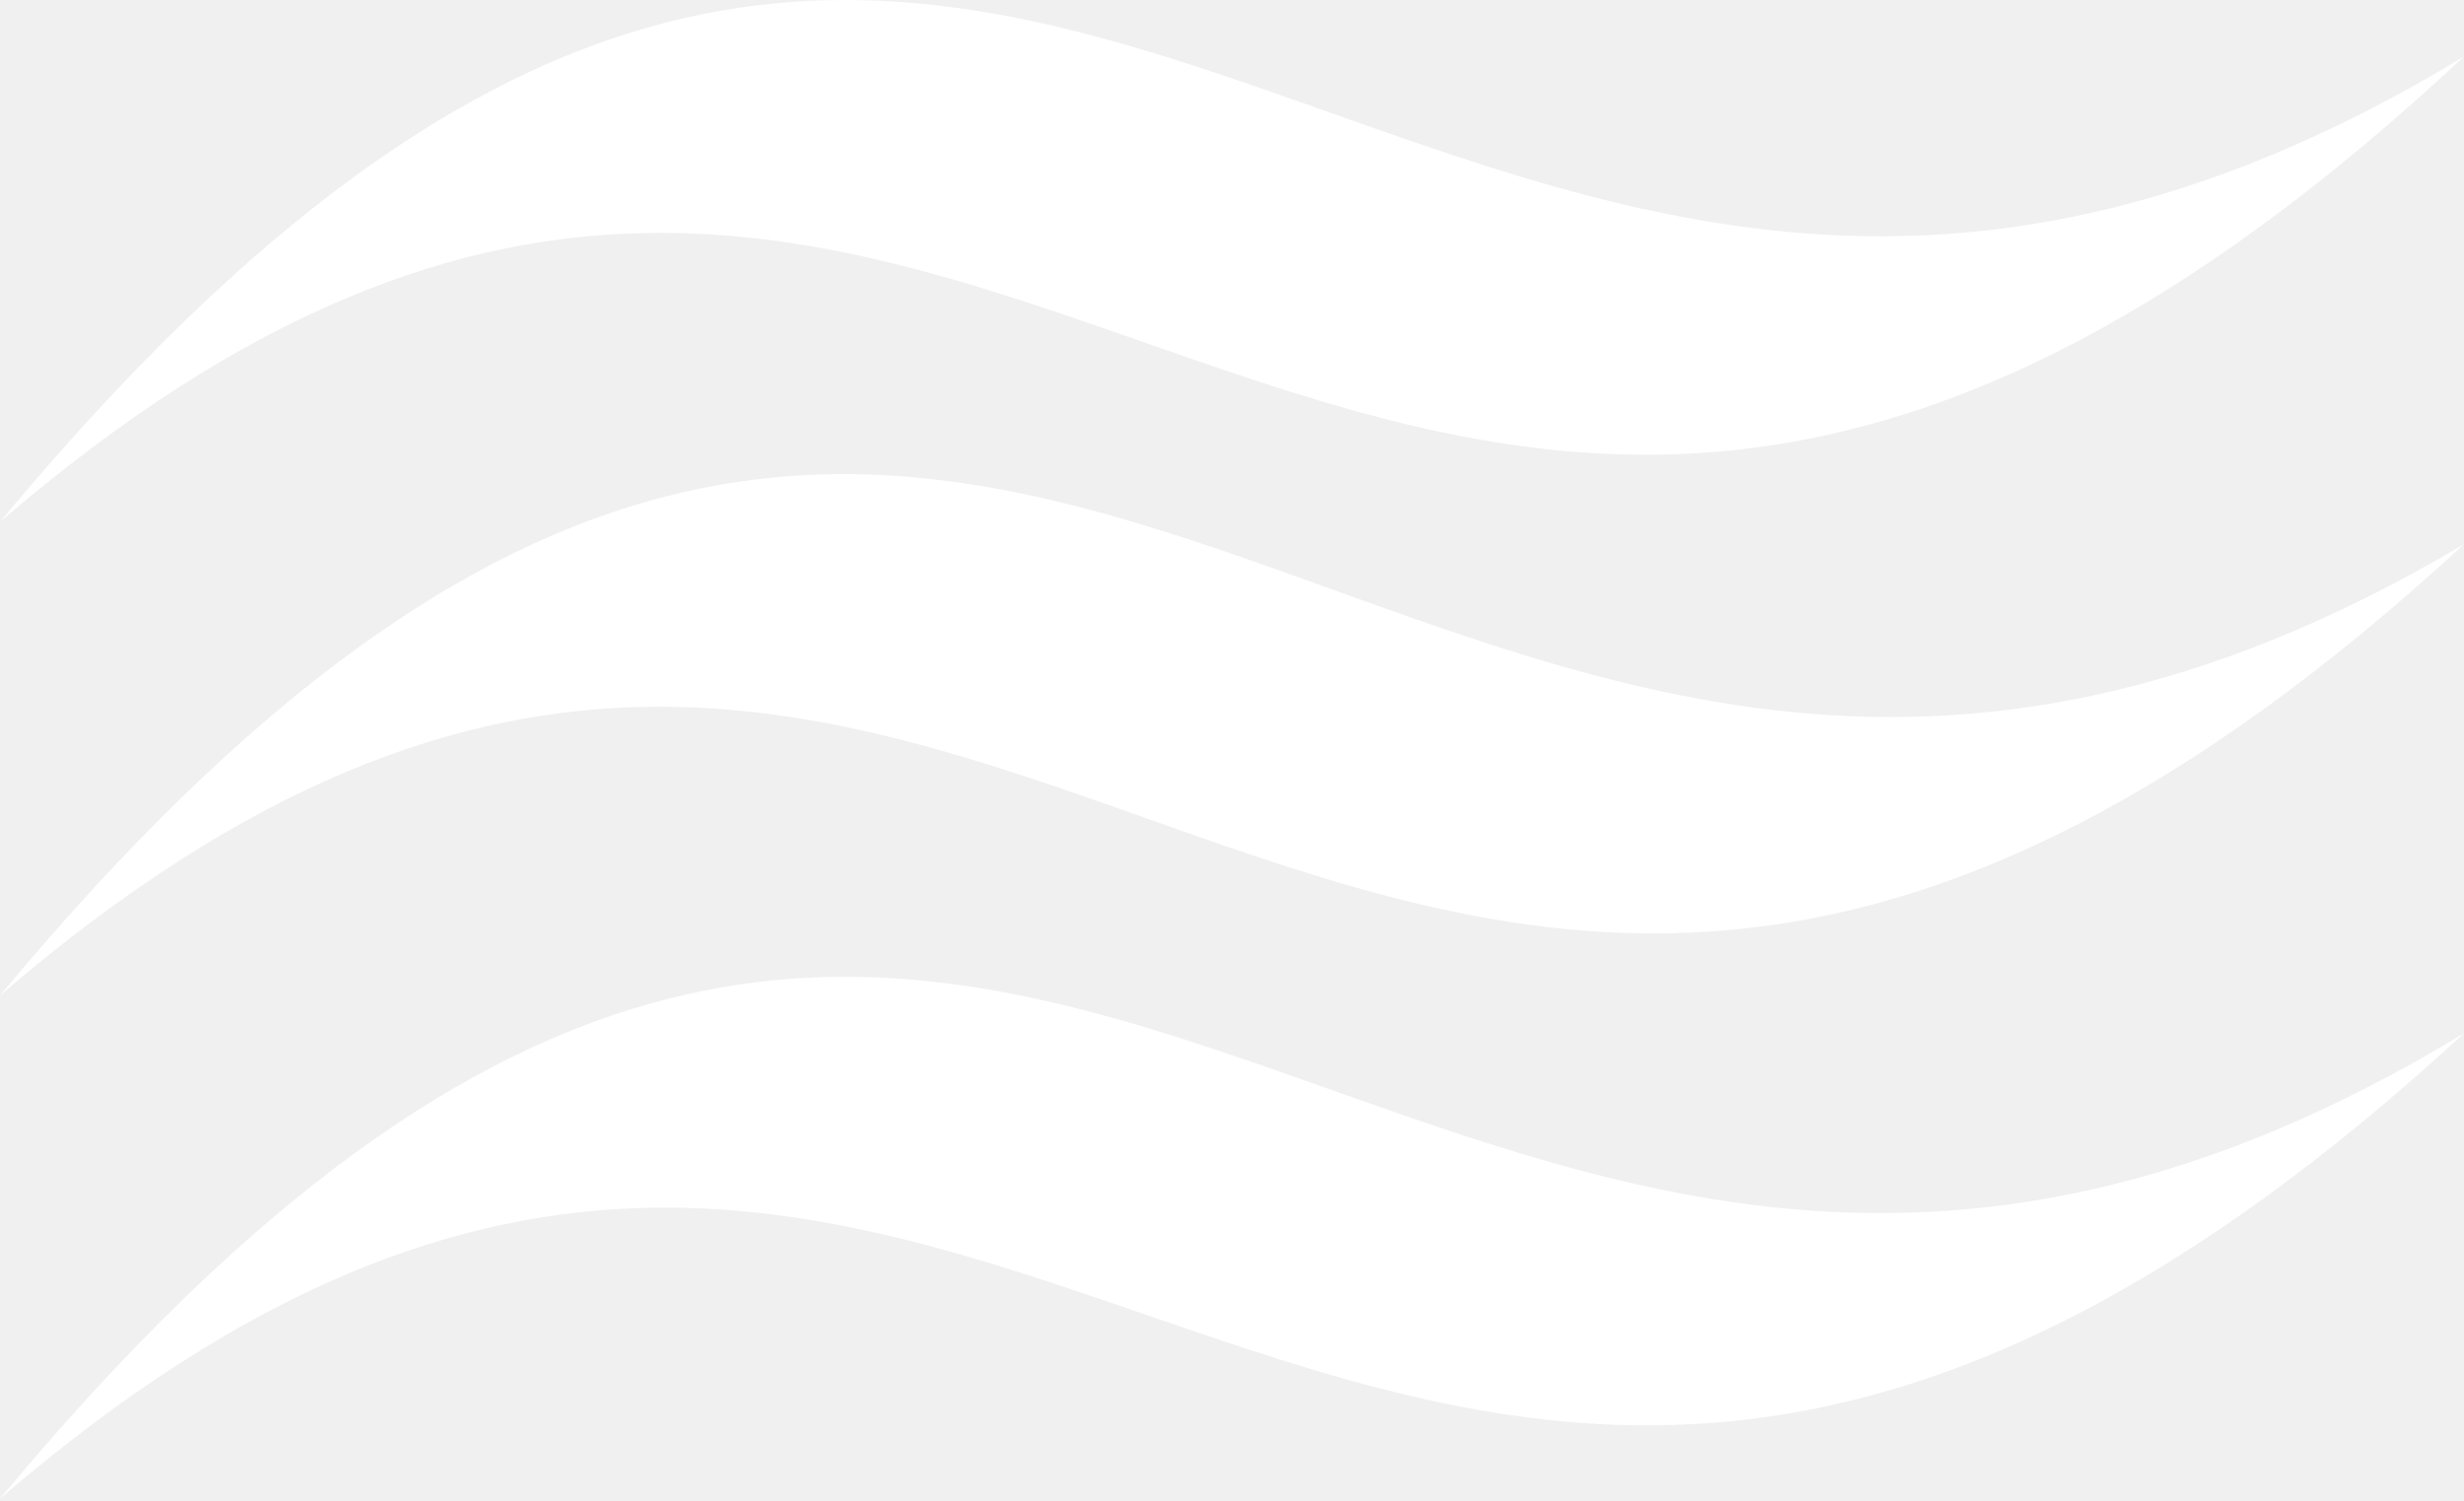
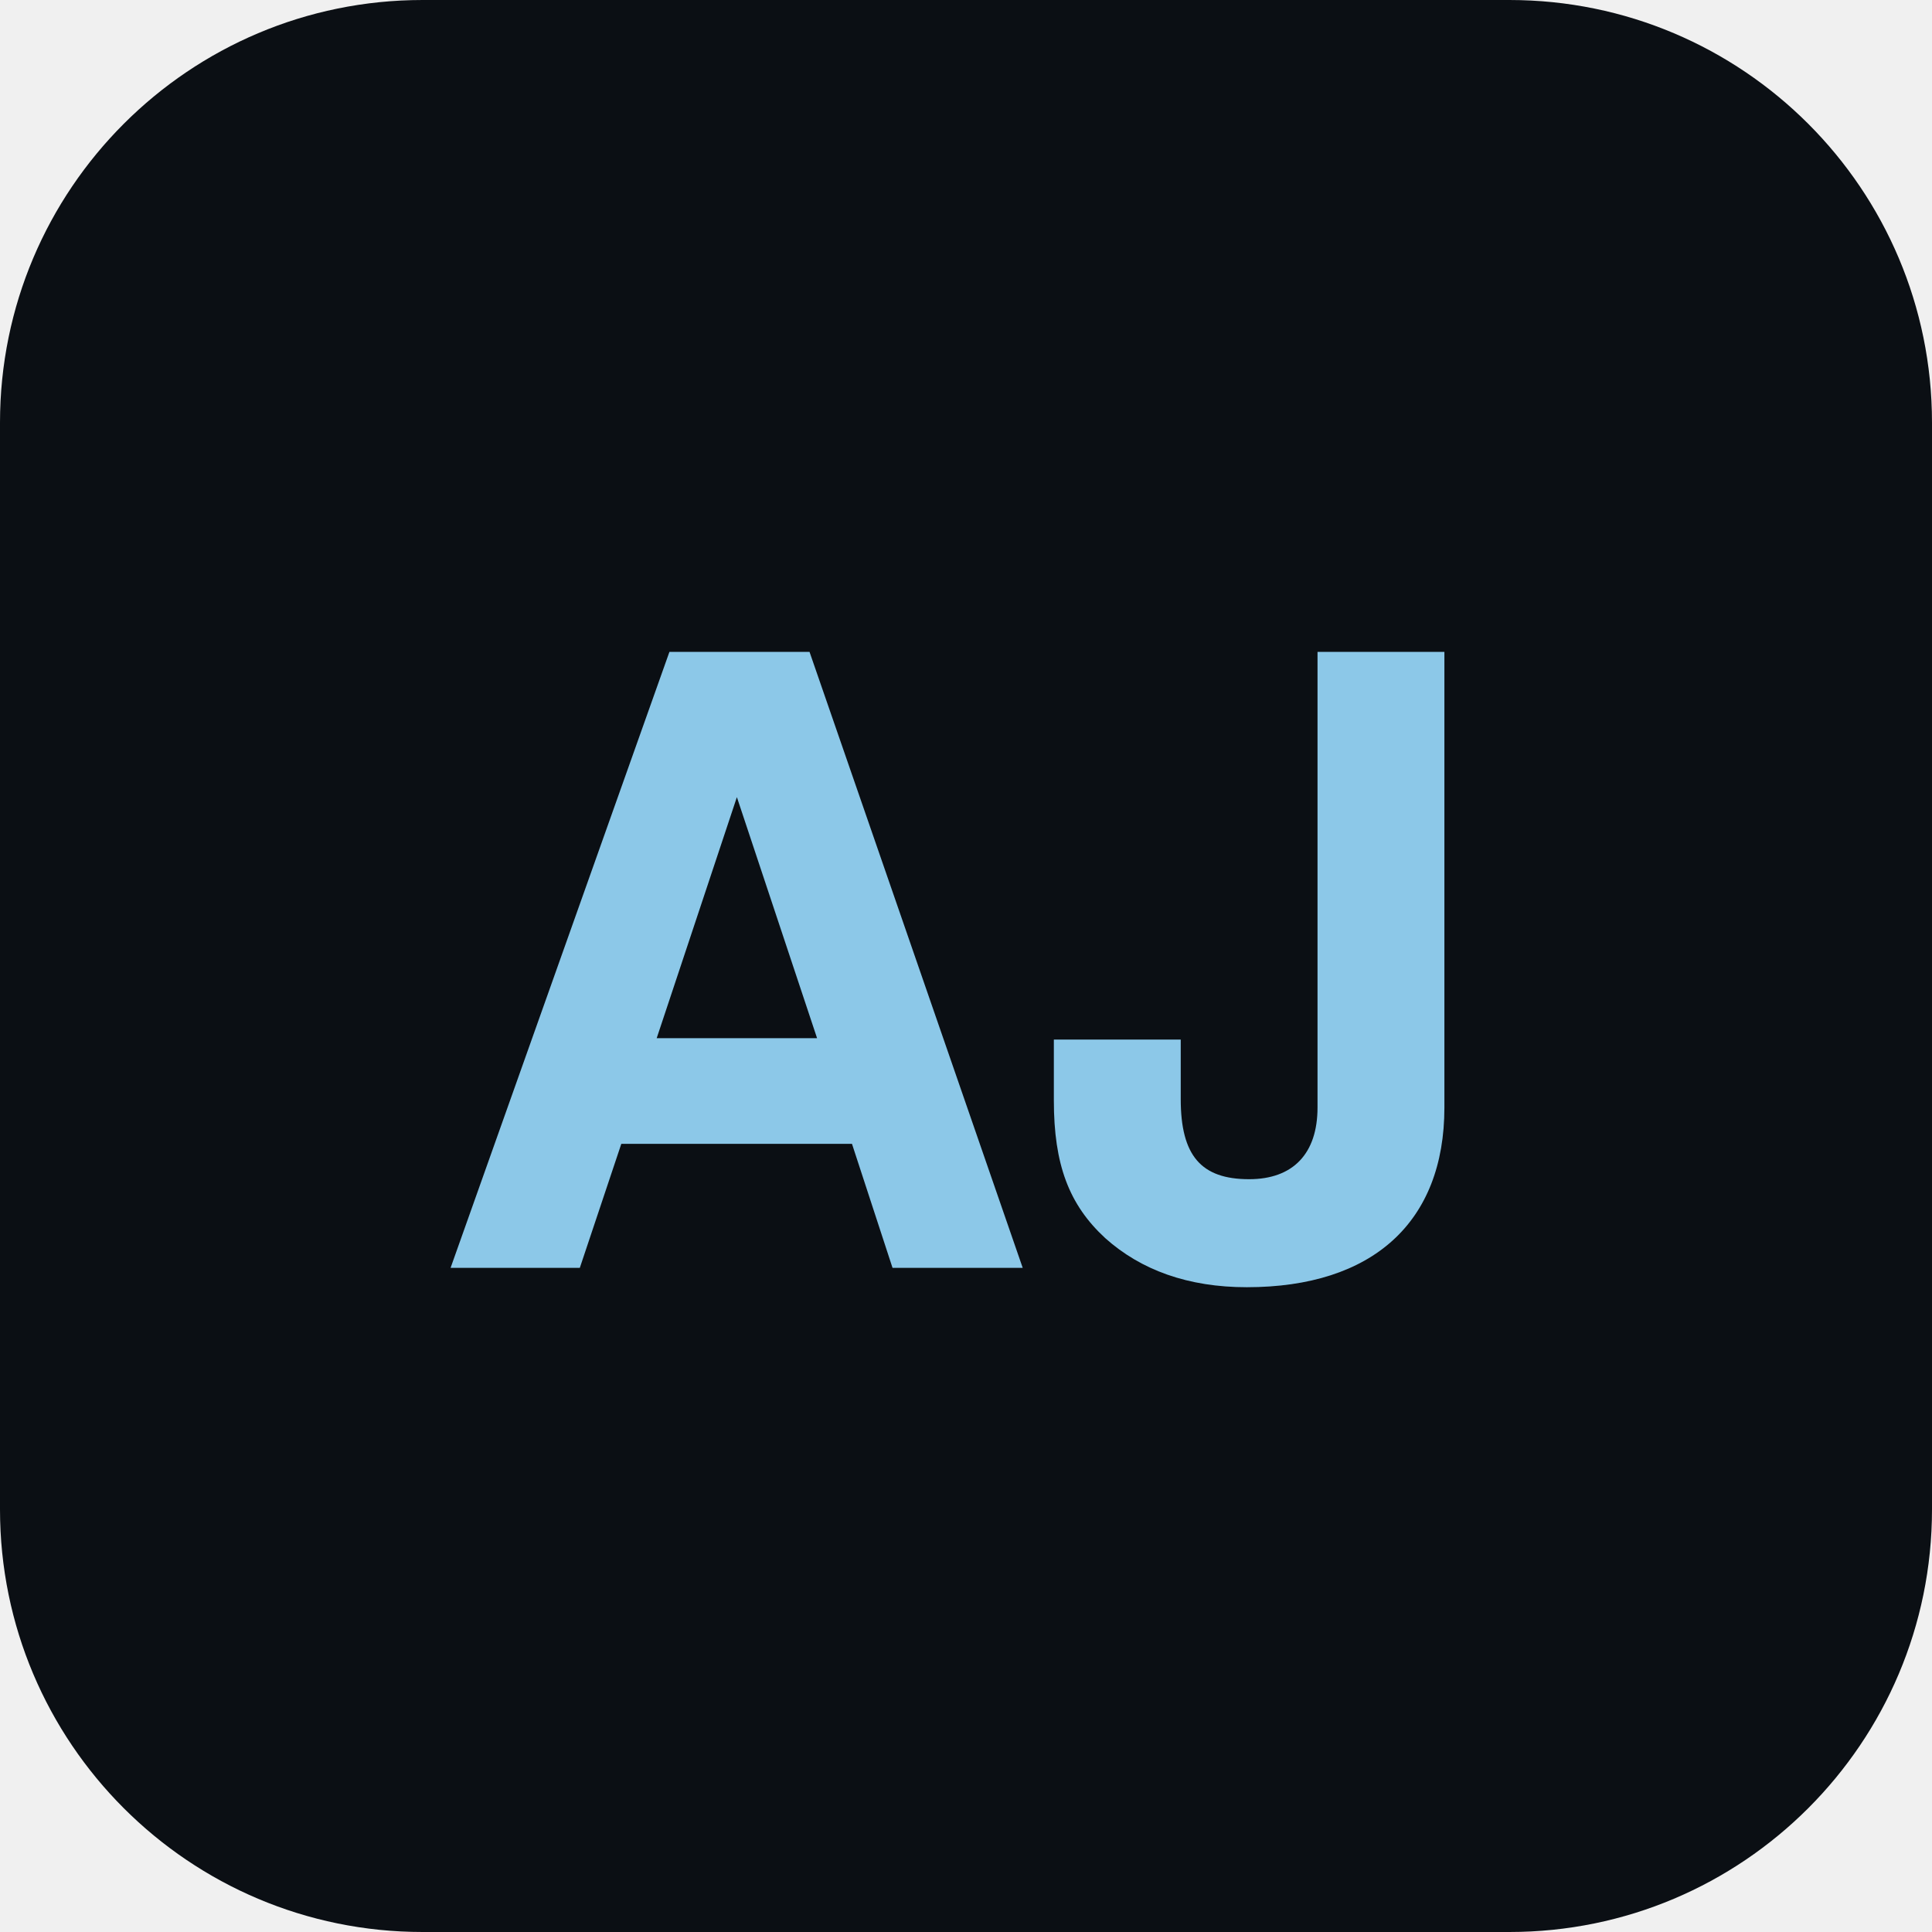
- <svg xmlns="http://www.w3.org/2000/svg" width="637" height="388" viewBox="0 0 637 388" fill="none">
-   <path d="M637 14.599C348.357 284.386 258.786 -87.483 0 134.911C263.754 -182.275 360.797 182.307 637 14.599V14.599Z" fill="white" />
-   <path d="M637 140.693C348.357 406.84 258.786 34.964 0 257.36C263.754 -59.827 360.797 304.756 637 140.693Z" fill="white" />
-   <path d="M637 267.133C348.357 533.28 258.786 165.051 0 387.446C263.754 70.259 360.797 434.841 637 267.133Z" fill="white" />
+ <svg xmlns="http://www.w3.org/2000/svg" viewBox="0 0 64 64">
+   <rect width="64" height="64" rx="14" fill="#0b0f14" />
+   <text x="32" y="42" text-anchor="middle" font-family="Helvetica, Arial, sans-serif" font-size="28" font-weight="700" fill="#8cc8e8">AJ</text>
</svg>
